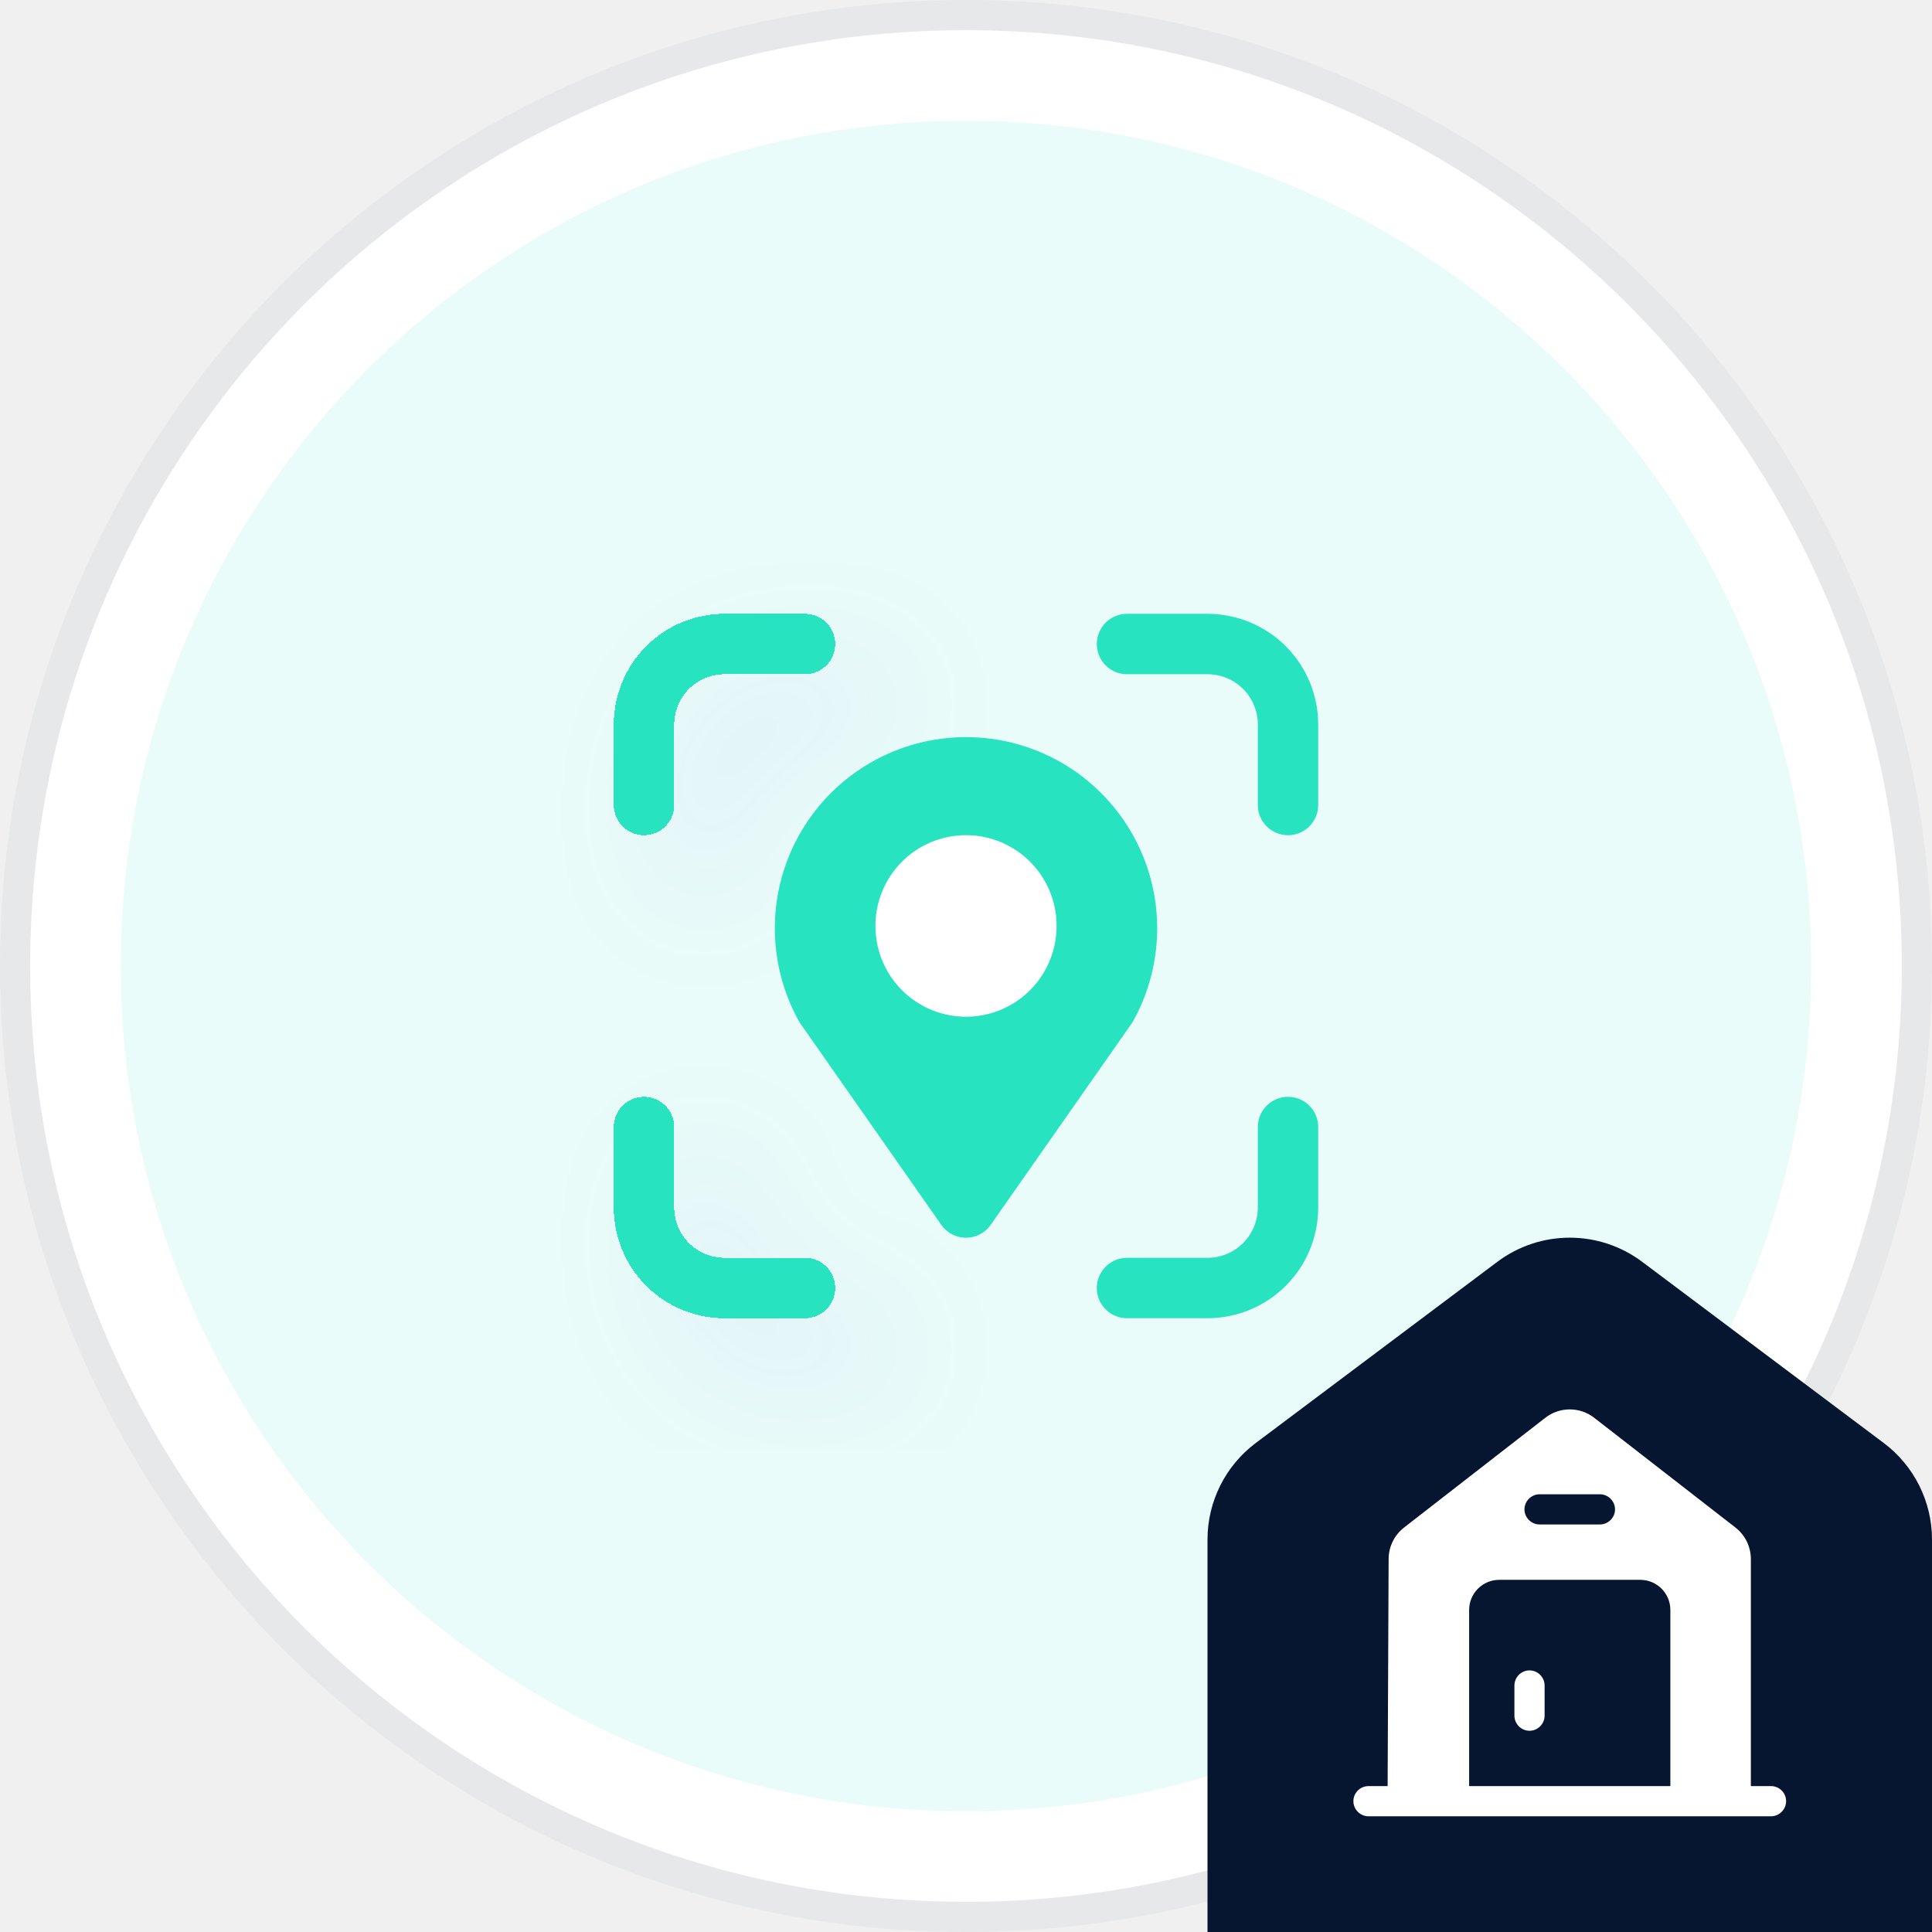
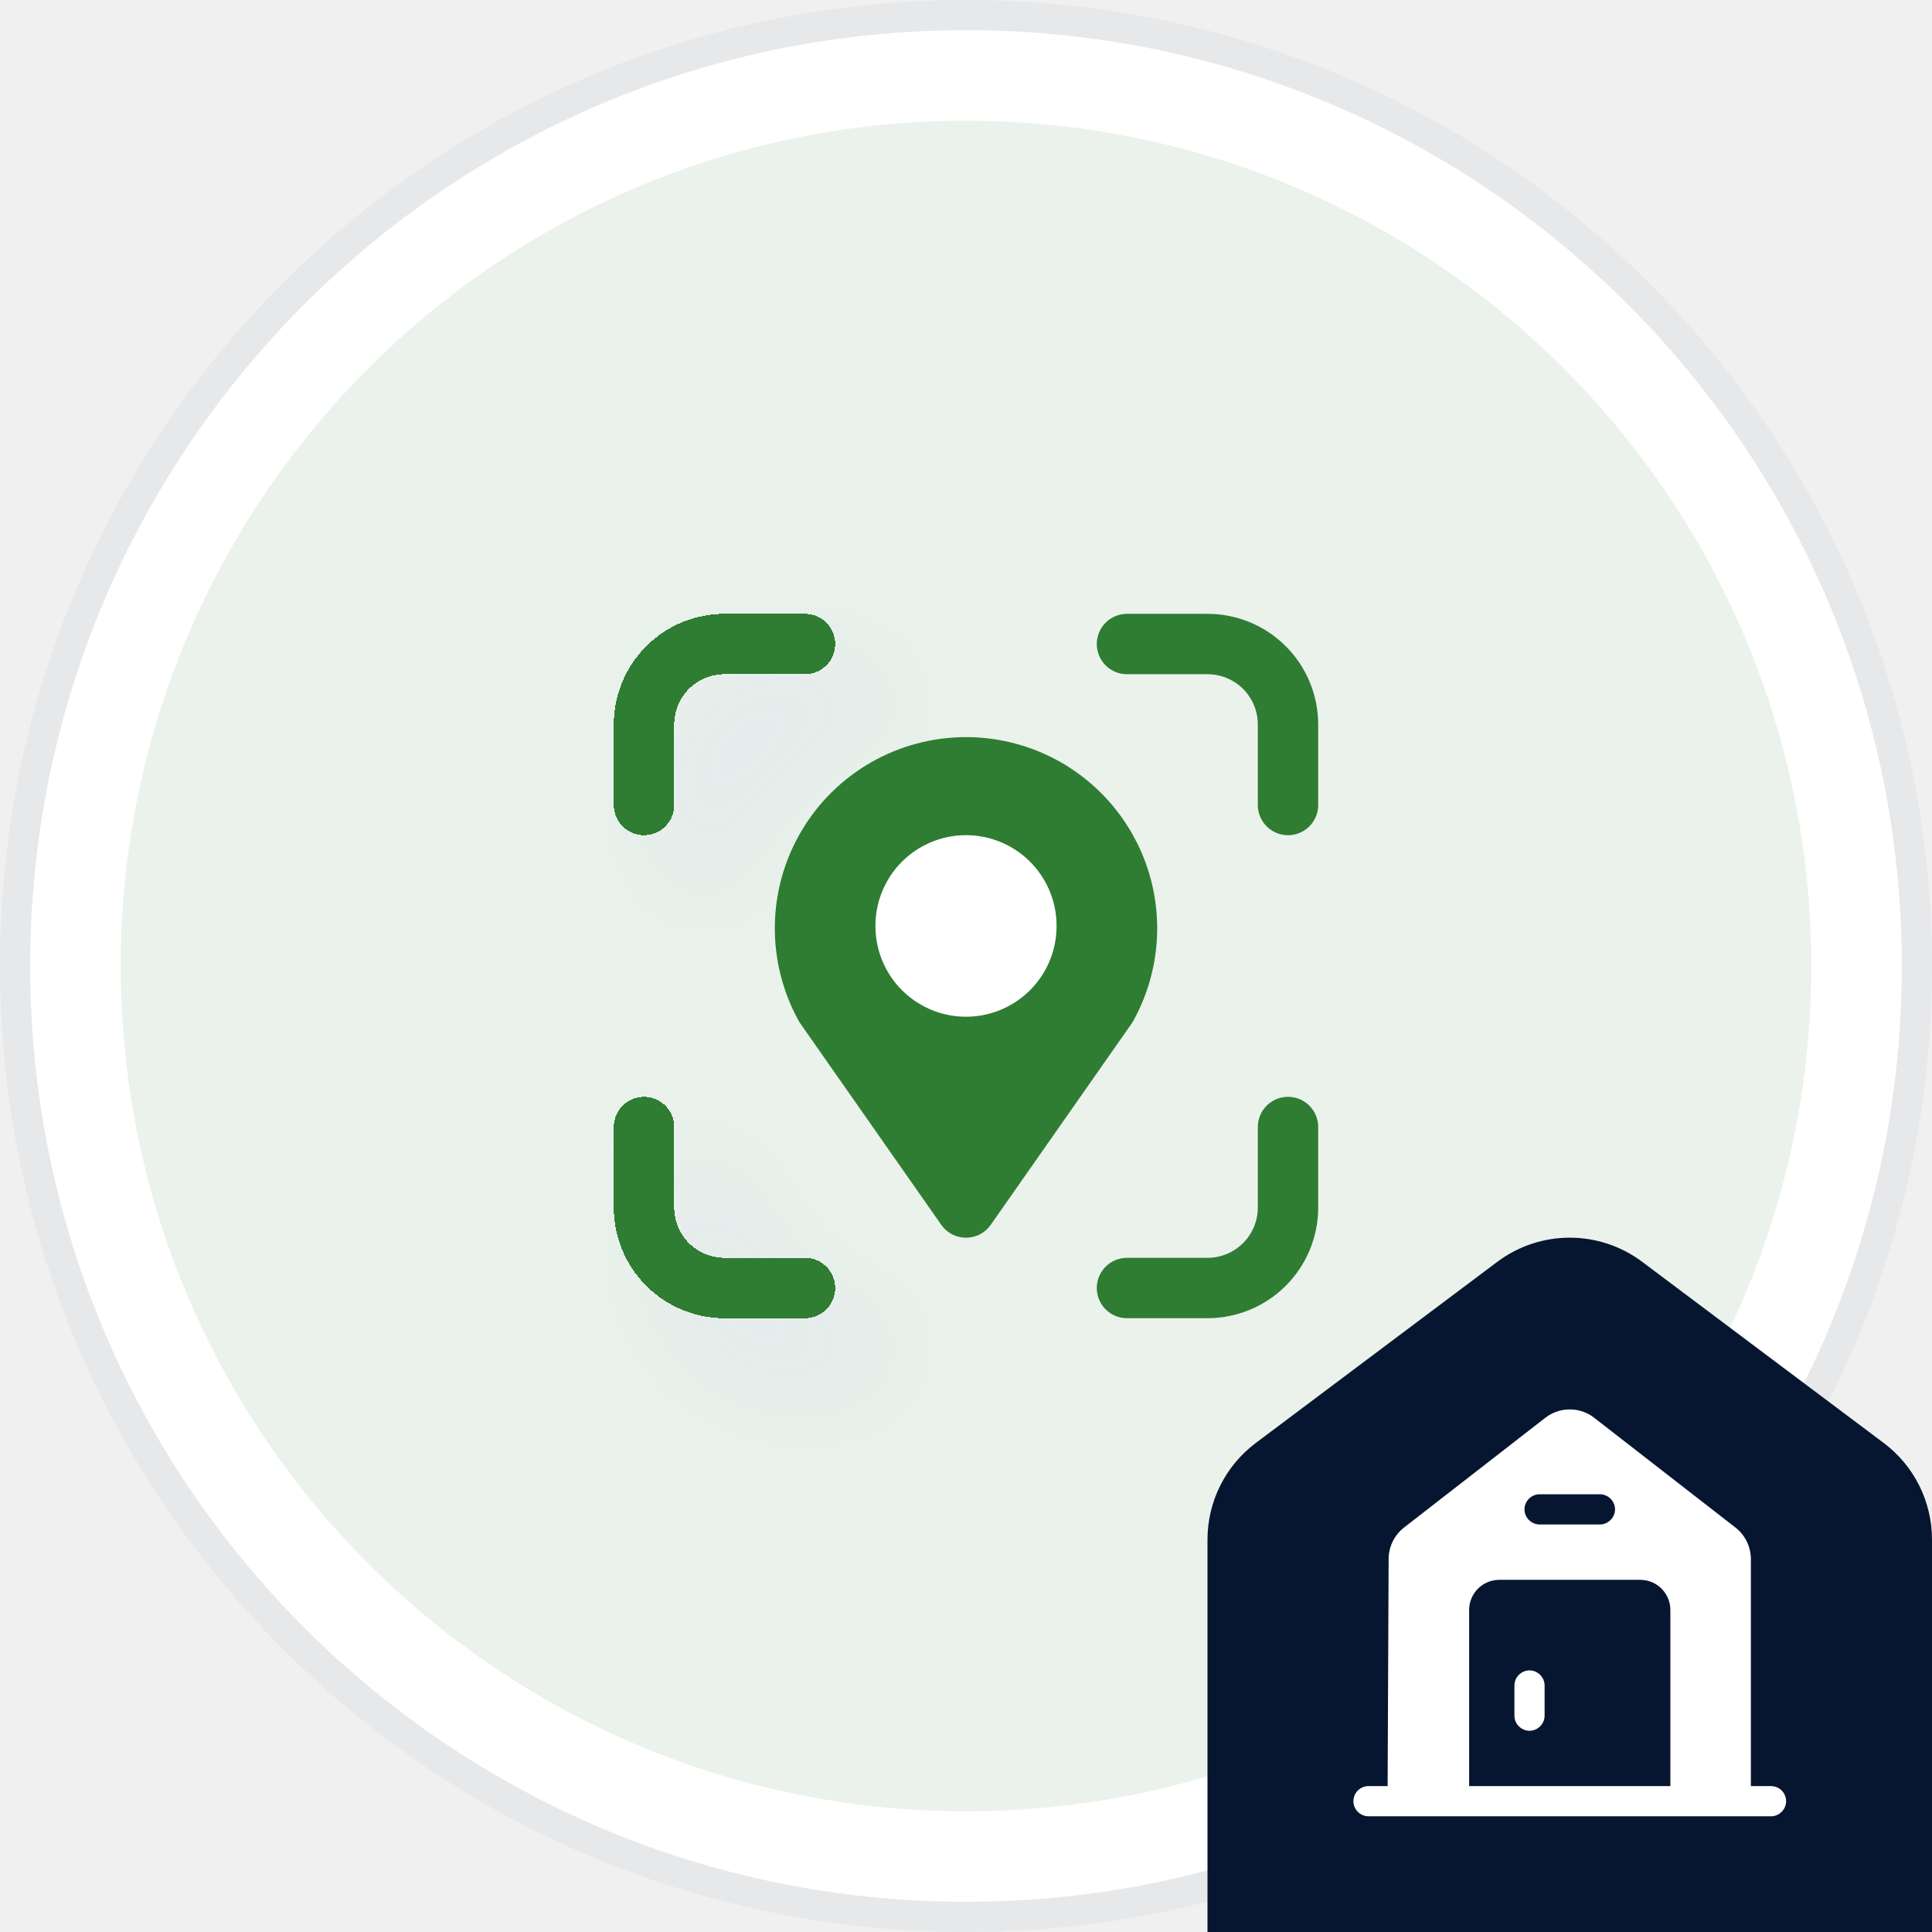
<svg xmlns="http://www.w3.org/2000/svg" width="64" height="64" viewBox="0 0 64 64" fill="none">
  <circle cx="32" cy="32" r="32" fill="white" />
  <circle cx="32" cy="32" r="31.5" stroke="#06172B" stroke-opacity="0.1" />
-   <circle cx="32" cy="32" r="28" fill="#27E3C0" fill-opacity="0.1" />
+   <circle cx="32" cy="32" r="28" fill="#2E7D32" fill-opacity="0.1" />
  <path d="M40 51C40 49.741 40.593 48.555 41.6 47.8L49.6 41.8C51.022 40.733 52.978 40.733 54.4 41.8L62.4 47.8C63.407 48.555 64 49.741 64 51V64H40V51Z" fill="#061630" />
  <path d="M50.667 55.334C50.393 55.334 50.167 55.56 50.167 55.834V56.834C50.167 57.107 50.393 57.334 50.667 57.334C50.94 57.334 51.167 57.107 51.167 56.834V55.834C51.167 55.56 50.94 55.334 50.667 55.334Z" fill="white" />
  <path d="M58.667 59.167H58V51.654C58 51.24 57.813 50.853 57.487 50.6L52.82 46.974C52.34 46.593 51.66 46.593 51.18 46.974L46.513 50.6C46.187 50.853 46 51.24 46 51.647L45.967 59.167H45.333C45.06 59.167 44.833 59.387 44.833 59.667C44.833 59.94 45.06 60.167 45.333 60.167H58.667C58.94 60.167 59.167 59.94 59.167 59.667C59.167 59.387 58.94 59.167 58.667 59.167ZM51 49.5H53C53.273 49.5 53.5 49.727 53.5 50C53.5 50.273 53.273 50.5 53 50.5H51C50.727 50.5 50.5 50.273 50.5 50C50.5 49.727 50.727 49.5 51 49.5ZM55.333 59.167H48.667V53.334C48.667 52.78 49.113 52.334 49.667 52.334H54.333C54.887 52.334 55.333 52.78 55.333 53.334V59.167Z" fill="white" />
  <g clip-path="url(#clip0_317_5999)">
    <g filter="url(#filter0_d_317_5999)">
-       <path d="M21.333 26.667V24C21.333 23.293 21.614 22.615 22.114 22.114C22.614 21.614 23.293 21.334 24 21.334H26.667" stroke="#27E3C0" stroke-width="2" stroke-linecap="round" stroke-linejoin="round" shape-rendering="crispEdges" />
+       <path d="M21.333 26.667V24C21.333 23.293 21.614 22.615 22.114 22.114C22.614 21.614 23.293 21.334 24 21.334H26.667" stroke="#2E7D32" stroke-width="2" stroke-linecap="round" stroke-linejoin="round" shape-rendering="crispEdges" />
    </g>
    <g filter="url(#filter1_d_317_5999)">
-       <path d="M21.333 37.334V40C21.333 40.707 21.614 41.386 22.114 41.886C22.614 42.386 23.293 42.667 24 42.667H26.667" stroke="#27E3C0" stroke-width="2" stroke-linecap="round" stroke-linejoin="round" shape-rendering="crispEdges" />
+       <path d="M21.333 37.334V40C21.333 40.707 21.614 41.386 22.114 41.886C22.614 42.386 23.293 42.667 24 42.667H26.667" stroke="#2E7D32" stroke-width="2" stroke-linecap="round" stroke-linejoin="round" shape-rendering="crispEdges" />
    </g>
-     <path d="M37.333 21.334H40C40.707 21.334 41.385 21.614 41.886 22.114C42.386 22.615 42.667 23.293 42.667 24V26.667" stroke="#27E3C0" stroke-width="2" stroke-linecap="round" stroke-linejoin="round" />
-     <path d="M37.333 42.667H40C40.707 42.667 41.385 42.386 41.886 41.886C42.386 41.386 42.667 40.707 42.667 40V37.334" stroke="#27E3C0" stroke-width="2" stroke-linecap="round" stroke-linejoin="round" />
-     <path d="M32 40L27.333 33.333C26.884 32.521 26.655 31.606 26.667 30.678C26.68 29.75 26.934 28.842 27.406 28.043C27.877 27.243 28.549 26.581 29.355 26.12C30.16 25.66 31.072 25.418 32 25.418C32.928 25.418 33.84 25.66 34.646 26.12C35.451 26.581 36.123 27.243 36.594 28.043C37.066 28.842 37.32 29.75 37.333 30.678C37.346 31.606 37.116 32.521 36.667 33.333L32 40Z" fill="#27E3C0" stroke="#27E3C0" stroke-width="2" stroke-linecap="round" stroke-linejoin="round" />
+     <path d="M37.333 21.334H40C40.707 21.334 41.385 21.614 41.886 22.114C42.386 22.615 42.667 23.293 42.667 24V26.667" stroke="#2E7D32" stroke-width="2" stroke-linecap="round" stroke-linejoin="round" />
+     <path d="M37.333 42.667H40C40.707 42.667 41.385 42.386 41.886 41.886C42.386 41.386 42.667 40.707 42.667 40V37.334" stroke="#2E7D32" stroke-width="2" stroke-linecap="round" stroke-linejoin="round" />
+     <path d="M32 40L27.333 33.333C26.884 32.521 26.655 31.606 26.667 30.678C26.68 29.75 26.934 28.842 27.406 28.043C27.877 27.243 28.549 26.581 29.355 26.12C30.16 25.66 31.072 25.418 32 25.418C32.928 25.418 33.84 25.66 34.646 26.12C35.451 26.581 36.123 27.243 36.594 28.043C37.066 28.842 37.32 29.75 37.333 30.678C37.346 31.606 37.116 32.521 36.667 33.333L32 40Z" fill="#2E7D32" stroke="#2E7D32" stroke-width="2" stroke-linecap="round" stroke-linejoin="round" />
    <path d="M32 30.666V30.68" stroke="white" stroke-width="6" stroke-linecap="round" stroke-linejoin="round" />
  </g>
  <defs>
    <filter id="filter0_d_317_5999" x="18.333" y="18.334" width="15.333" height="15.334" filterUnits="userSpaceOnUse" color-interpolation-filters="sRGB">
      <feFlood flood-opacity="0" result="BackgroundImageFix" />
      <feColorMatrix in="SourceAlpha" type="matrix" values="0 0 0 0 0 0 0 0 0 0 0 0 0 0 0 0 0 0 127 0" result="hardAlpha" />
      <feOffset dx="2" dy="2" />
      <feGaussianBlur stdDeviation="2" />
      <feComposite in2="hardAlpha" operator="out" />
      <feColorMatrix type="matrix" values="0 0 0 0 0.439 0 0 0 0 0.396 0 0 0 0 0.941 0 0 0 0.1 0" />
      <feBlend mode="normal" in2="BackgroundImageFix" result="effect1_dropShadow_317_5999" />
      <feBlend mode="normal" in="SourceGraphic" in2="effect1_dropShadow_317_5999" result="shape" />
    </filter>
    <filter id="filter1_d_317_5999" x="18.333" y="34.334" width="15.333" height="15.334" filterUnits="userSpaceOnUse" color-interpolation-filters="sRGB">
      <feFlood flood-opacity="0" result="BackgroundImageFix" />
      <feColorMatrix in="SourceAlpha" type="matrix" values="0 0 0 0 0 0 0 0 0 0 0 0 0 0 0 0 0 0 127 0" result="hardAlpha" />
      <feOffset dx="2" dy="2" />
      <feGaussianBlur stdDeviation="2" />
      <feComposite in2="hardAlpha" operator="out" />
      <feColorMatrix type="matrix" values="0 0 0 0 0.439 0 0 0 0 0.396 0 0 0 0 0.941 0 0 0 0.1 0" />
      <feBlend mode="normal" in2="BackgroundImageFix" result="effect1_dropShadow_317_5999" />
      <feBlend mode="normal" in="SourceGraphic" in2="effect1_dropShadow_317_5999" result="shape" />
    </filter>
    <clipPath id="clip0_317_5999">
      <rect width="32" height="32" fill="white" transform="translate(16 16)" />
    </clipPath>
  </defs>
</svg>
